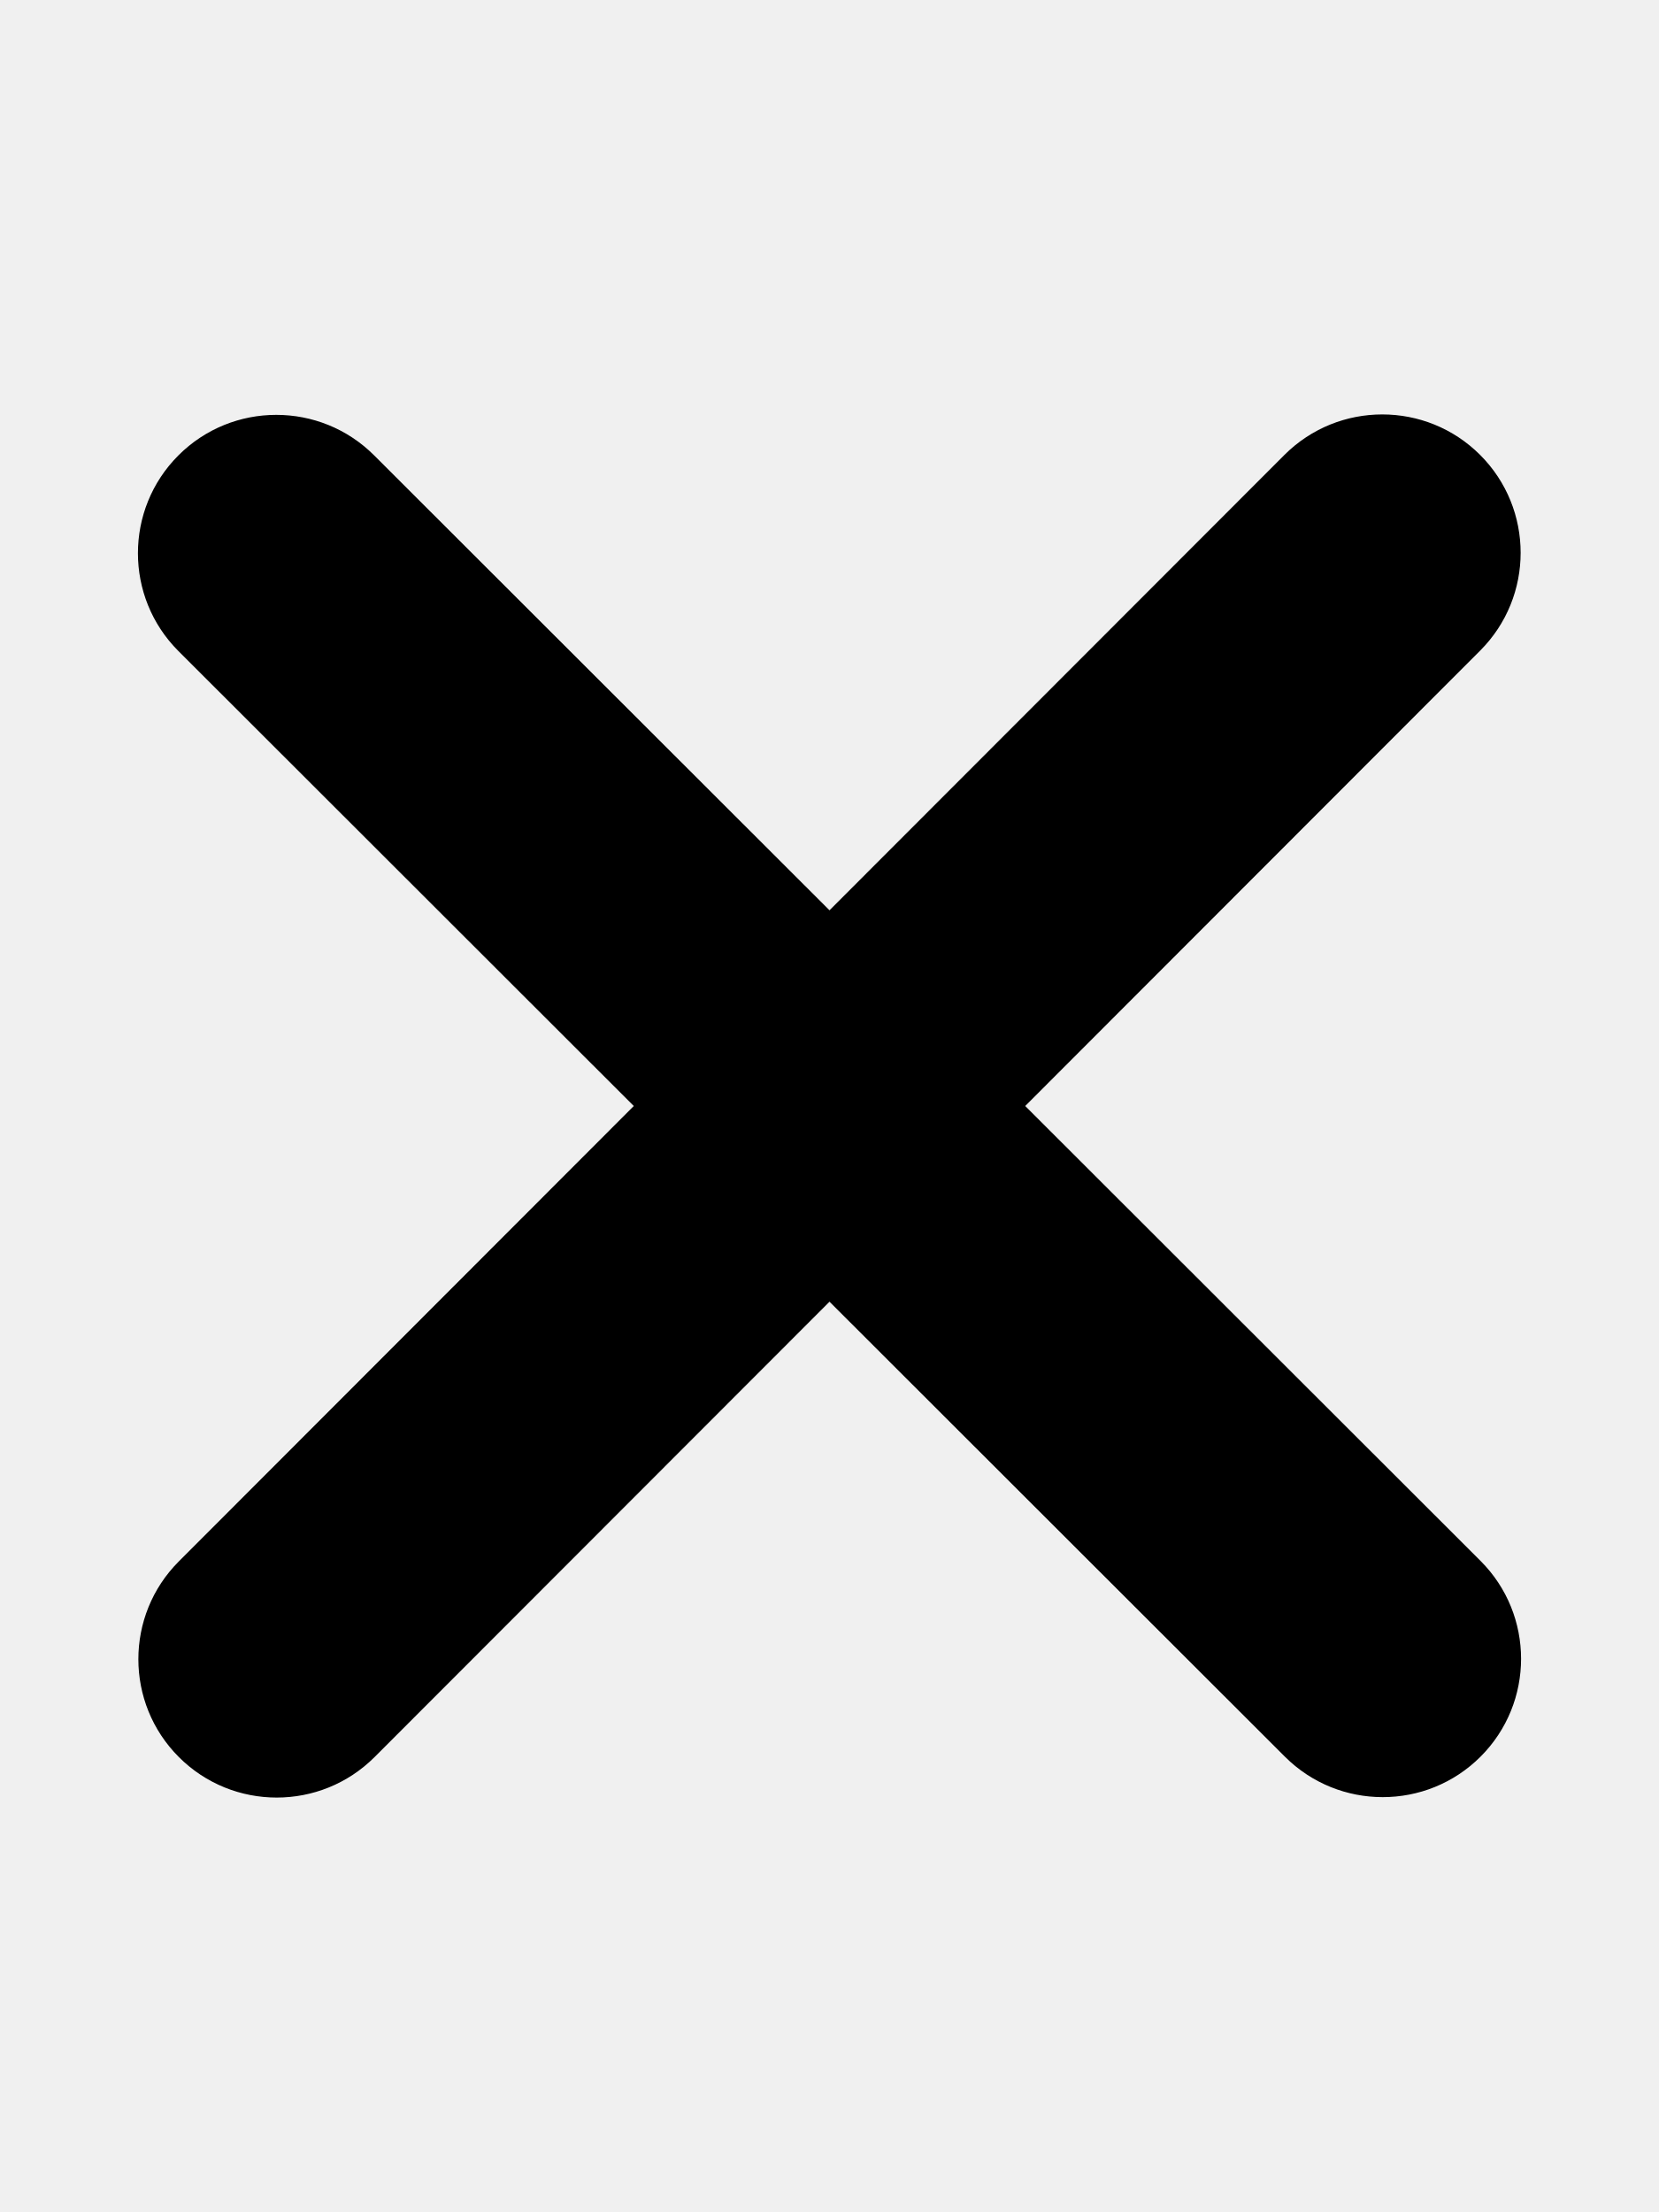
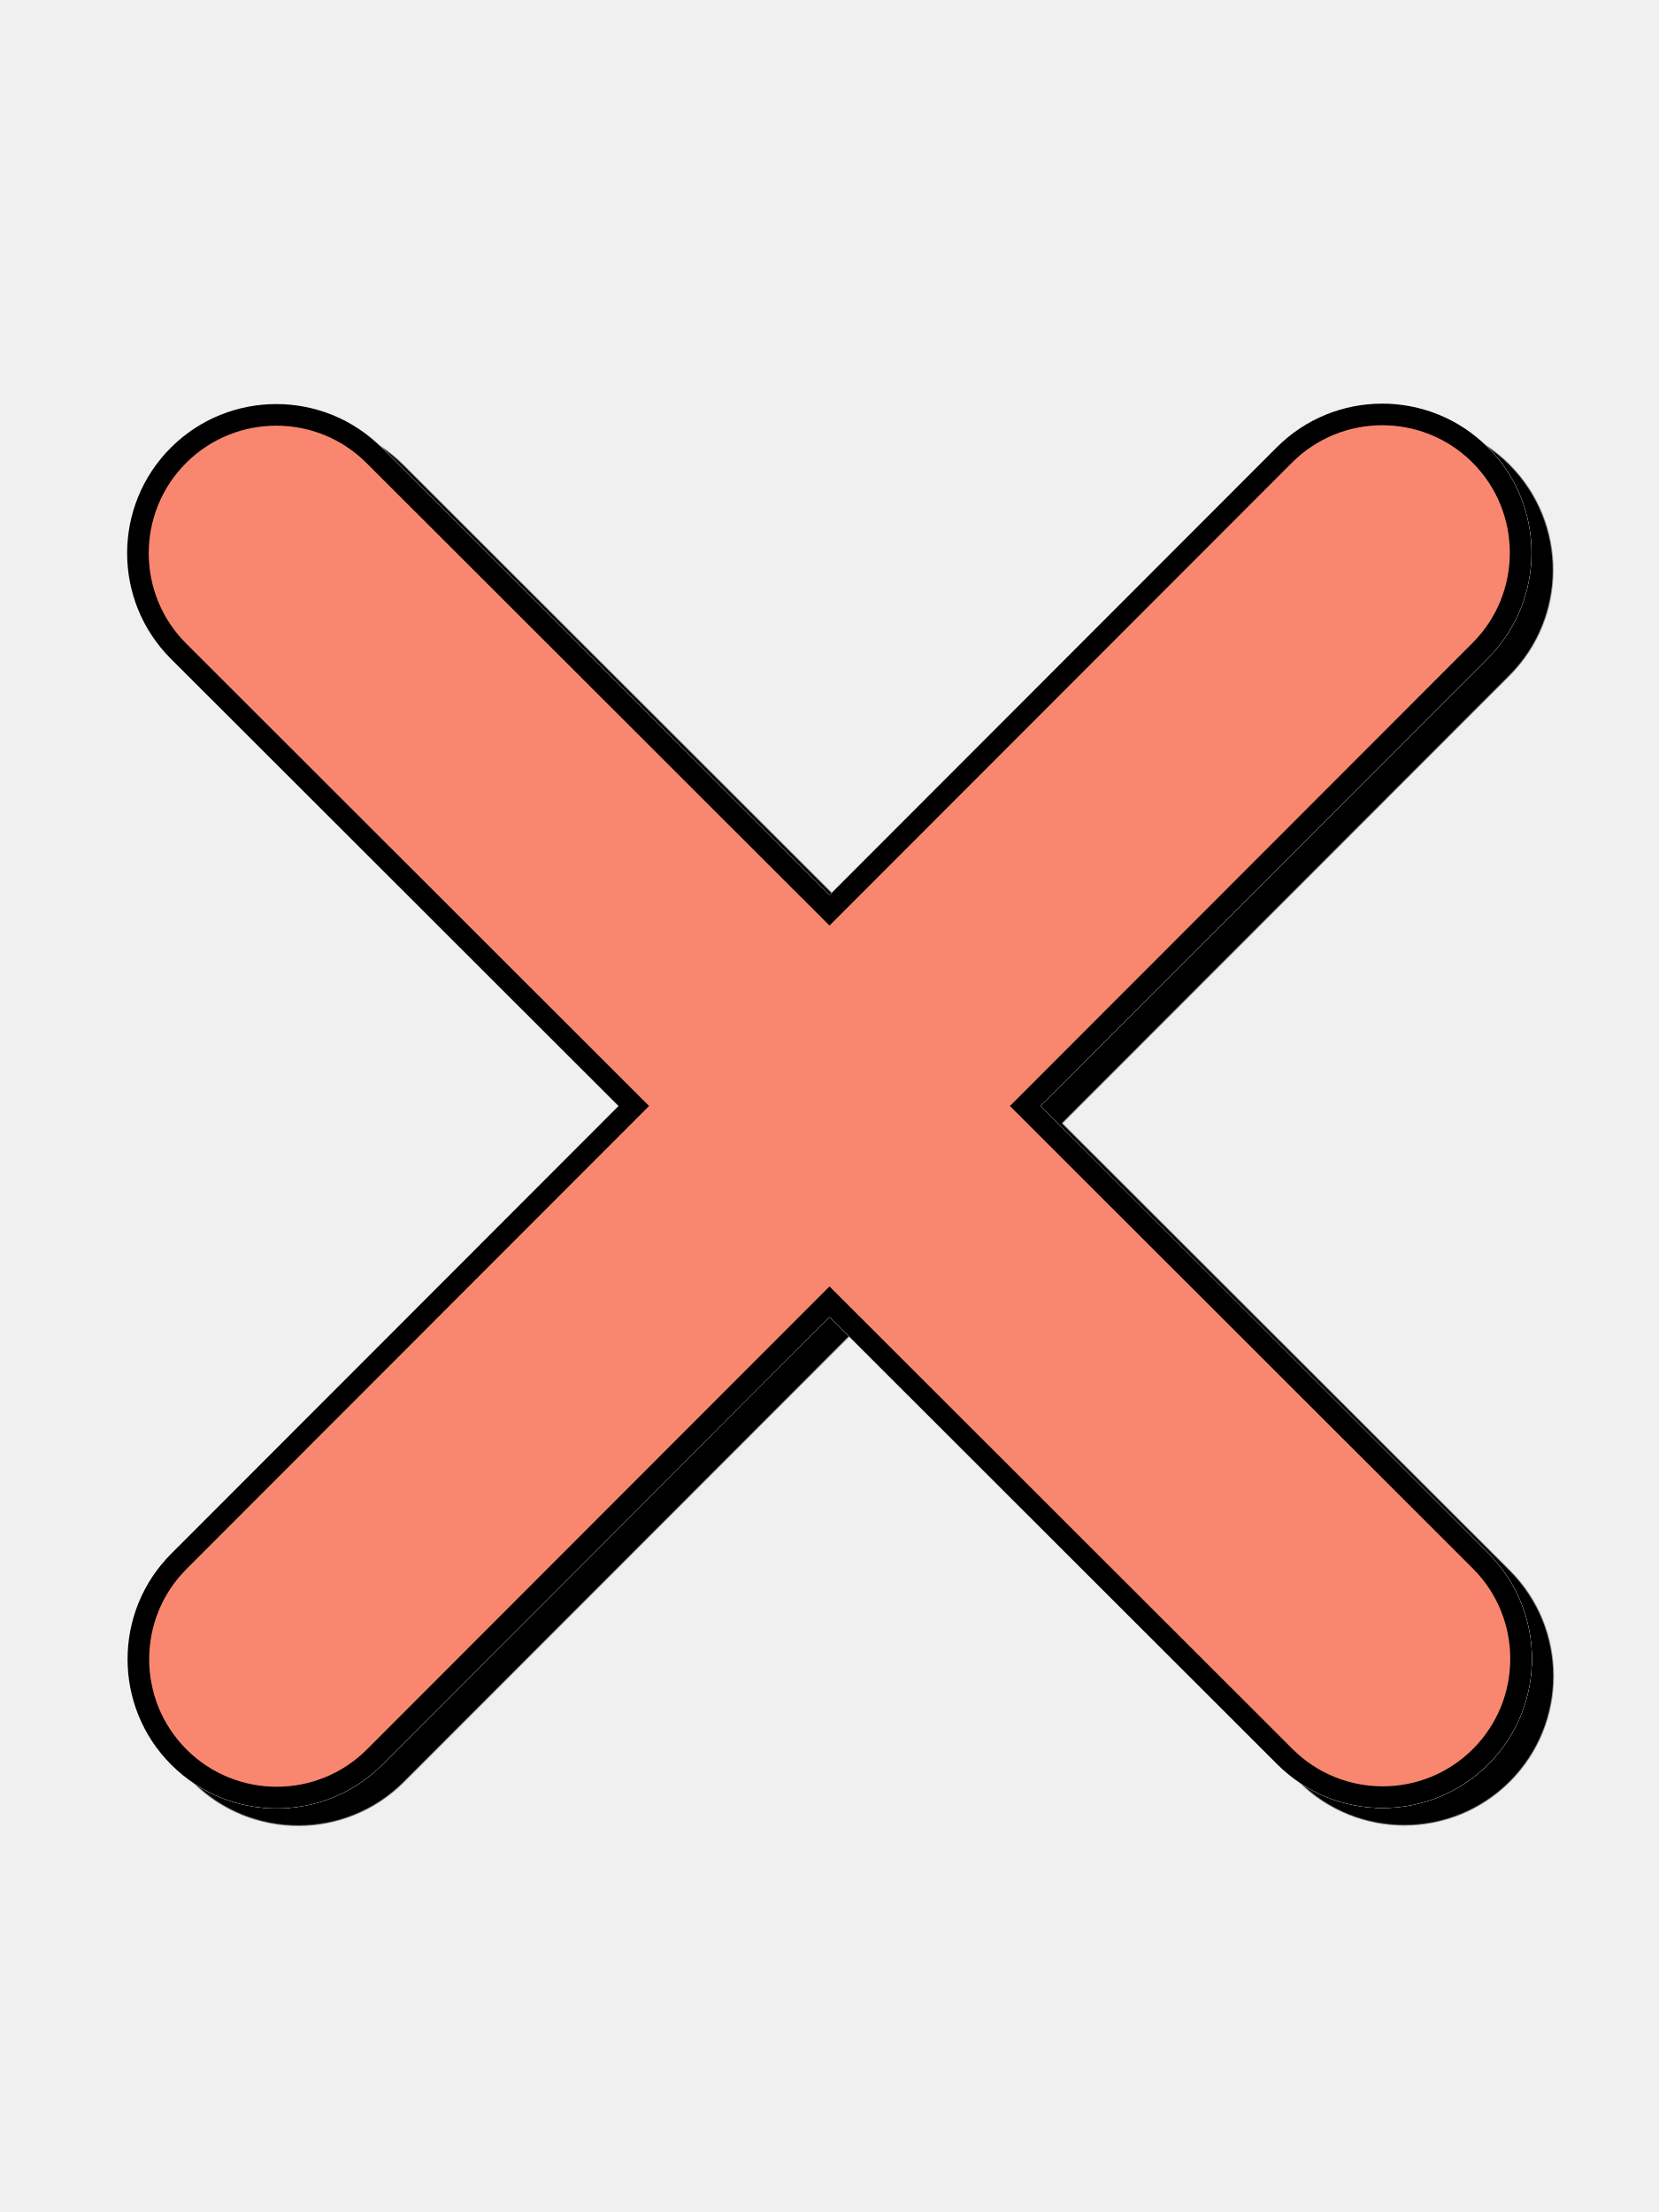
- <svg xmlns="http://www.w3.org/2000/svg" viewBox="0 0 384 512">
-   <path d="M342.6 150.6c12.5-12.5 12.5-32.8 0-45.3s-32.8-12.5-45.3 0L192 210.7 86.6 105.4c-12.5-12.5-32.8-12.5-45.3 0s-12.5 32.8 0 45.3L146.7 256 41.4 361.4c-12.5 12.5-12.5 32.8 0 45.3s32.8 12.5 45.3 0L192 301.3 297.4 406.6c12.5 12.5 32.8 12.5 45.3 0s12.5-32.8 0-45.3L237.3 256 342.6 150.6z" />
+ <svg xmlns="http://www.w3.org/2000/svg" version="1.1" width="384" height="512" viewBox="0 0 384 512" xml:space="preserve">
+   <defs>
+ </defs>
+   <g transform="matrix(1 0 0 1 192 256)" id="lEh0FKE5k3qGIUW_-kWVf">
+     <path style="stroke:white;stroke-width: 5; stroke-dasharray: none; stroke-linecap: butt; stroke-dashoffset: 0; stroke-linejoin: miter; stroke-miterlimit: 4; stroke: white;fill-rule: nonzero; opacity: 1;filter: url(#SVGID_23);" transform=" translate(-192, -256)" d="M 342.6 150.6 C 355.1 138.1 355.1 117.8 342.6 105.3 C 330.1 92.8 309.8 92.8 297.3 105.3 L 192 210.7 L 86.6 105.4 C 74.1 92.9 53.8 92.9 41.3 105.4 C 28.8 117.9 28.8 138.2 41.3 150.7 L 146.7 256 L 41.4 361.4 C 28.9 373.9 28.9 394.2 41.4 406.7 C 53.9 419.2 74.2 419.2 86.7 406.7 L 192 301.3 L 297.4 406.6 C 309.9 419.1 330.2 419.1 342.7 406.6 C 355.2 394.1 355.2 373.8 342.7 361.3 L 237.3 256 L 342.6 150.6 z" stroke-linecap="round" />
+     <filter id="SVGID_23" y="-21.249%" height="142.499%" x="-21.562%" width="143.124%">
+       <feGaussianBlur in="SourceAlpha" stdDeviation="0" />
+       <feOffset dx="5" dy="4" result="oBlur" />
+       <feFlood flood-color="rgb(0,0,0)" flood-opacity="1" />
+       <feComposite in2="oBlur" operator="in" />
+       <feMerge>
+         <feMergeNode />
+         <feMergeNode in="SourceGraphic" />
+       </feMerge>
+     </filter>
+     <path style="stroke: rgb(0,0,0); stroke-width: 5; stroke-dasharray: none; stroke-linecap: butt; stroke-dashoffset: 0; stroke-linejoin: miter; stroke-miterlimit: 4; fill: rgb(249,135,111); fill-rule: nonzero; opacity: 1;" transform=" translate(-192, -256)" d="M 342.6 150.6 C 355.1 138.1 355.1 117.8 342.6 105.3 C 330.1 92.8 309.8 92.8 297.3 105.3 L 192 210.7 L 86.6 105.4 C 74.1 92.9 53.8 92.9 41.3 105.4 C 28.8 117.9 28.8 138.2 41.3 150.7 L 146.7 256 L 41.4 361.4 C 28.9 373.9 28.9 394.2 41.4 406.7 C 53.9 419.2 74.2 419.2 86.7 406.7 L 192 301.3 L 297.4 406.6 C 309.9 419.1 330.2 419.1 342.7 406.6 C 355.2 394.1 355.2 373.8 342.7 361.3 L 237.3 256 L 342.6 150.6 z" stroke-linecap="round" />
+   </g>
</svg>
